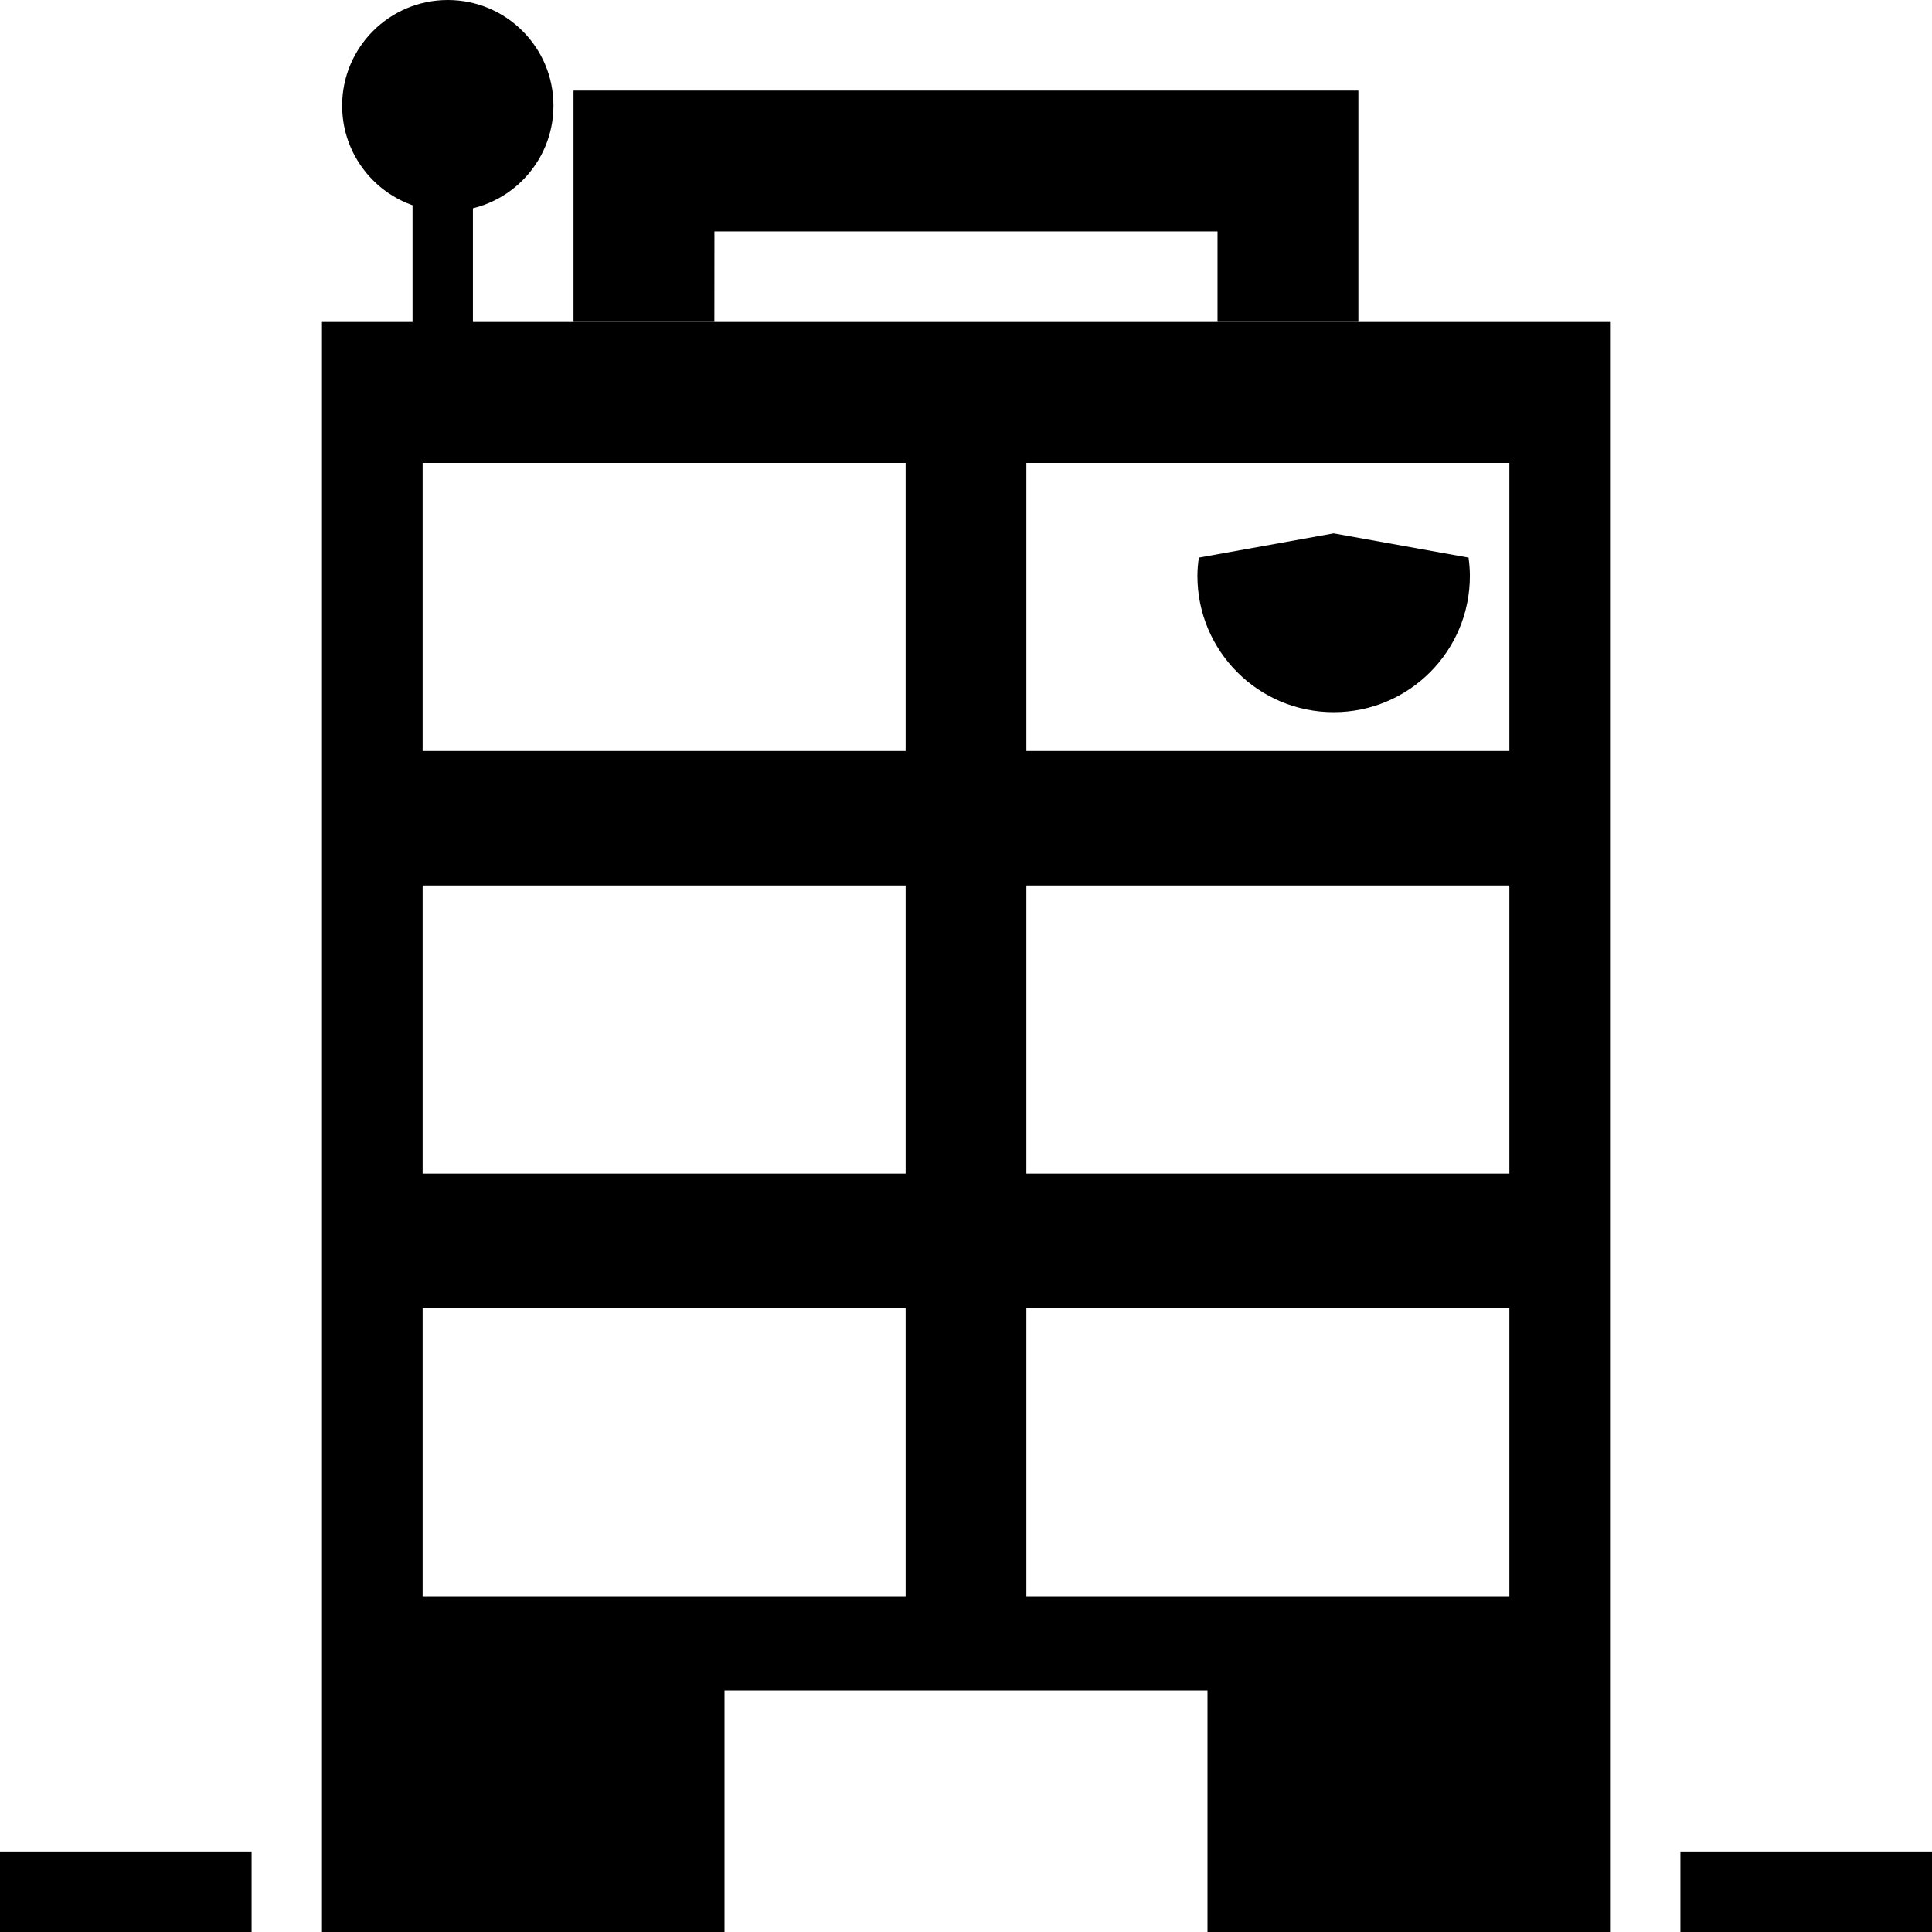
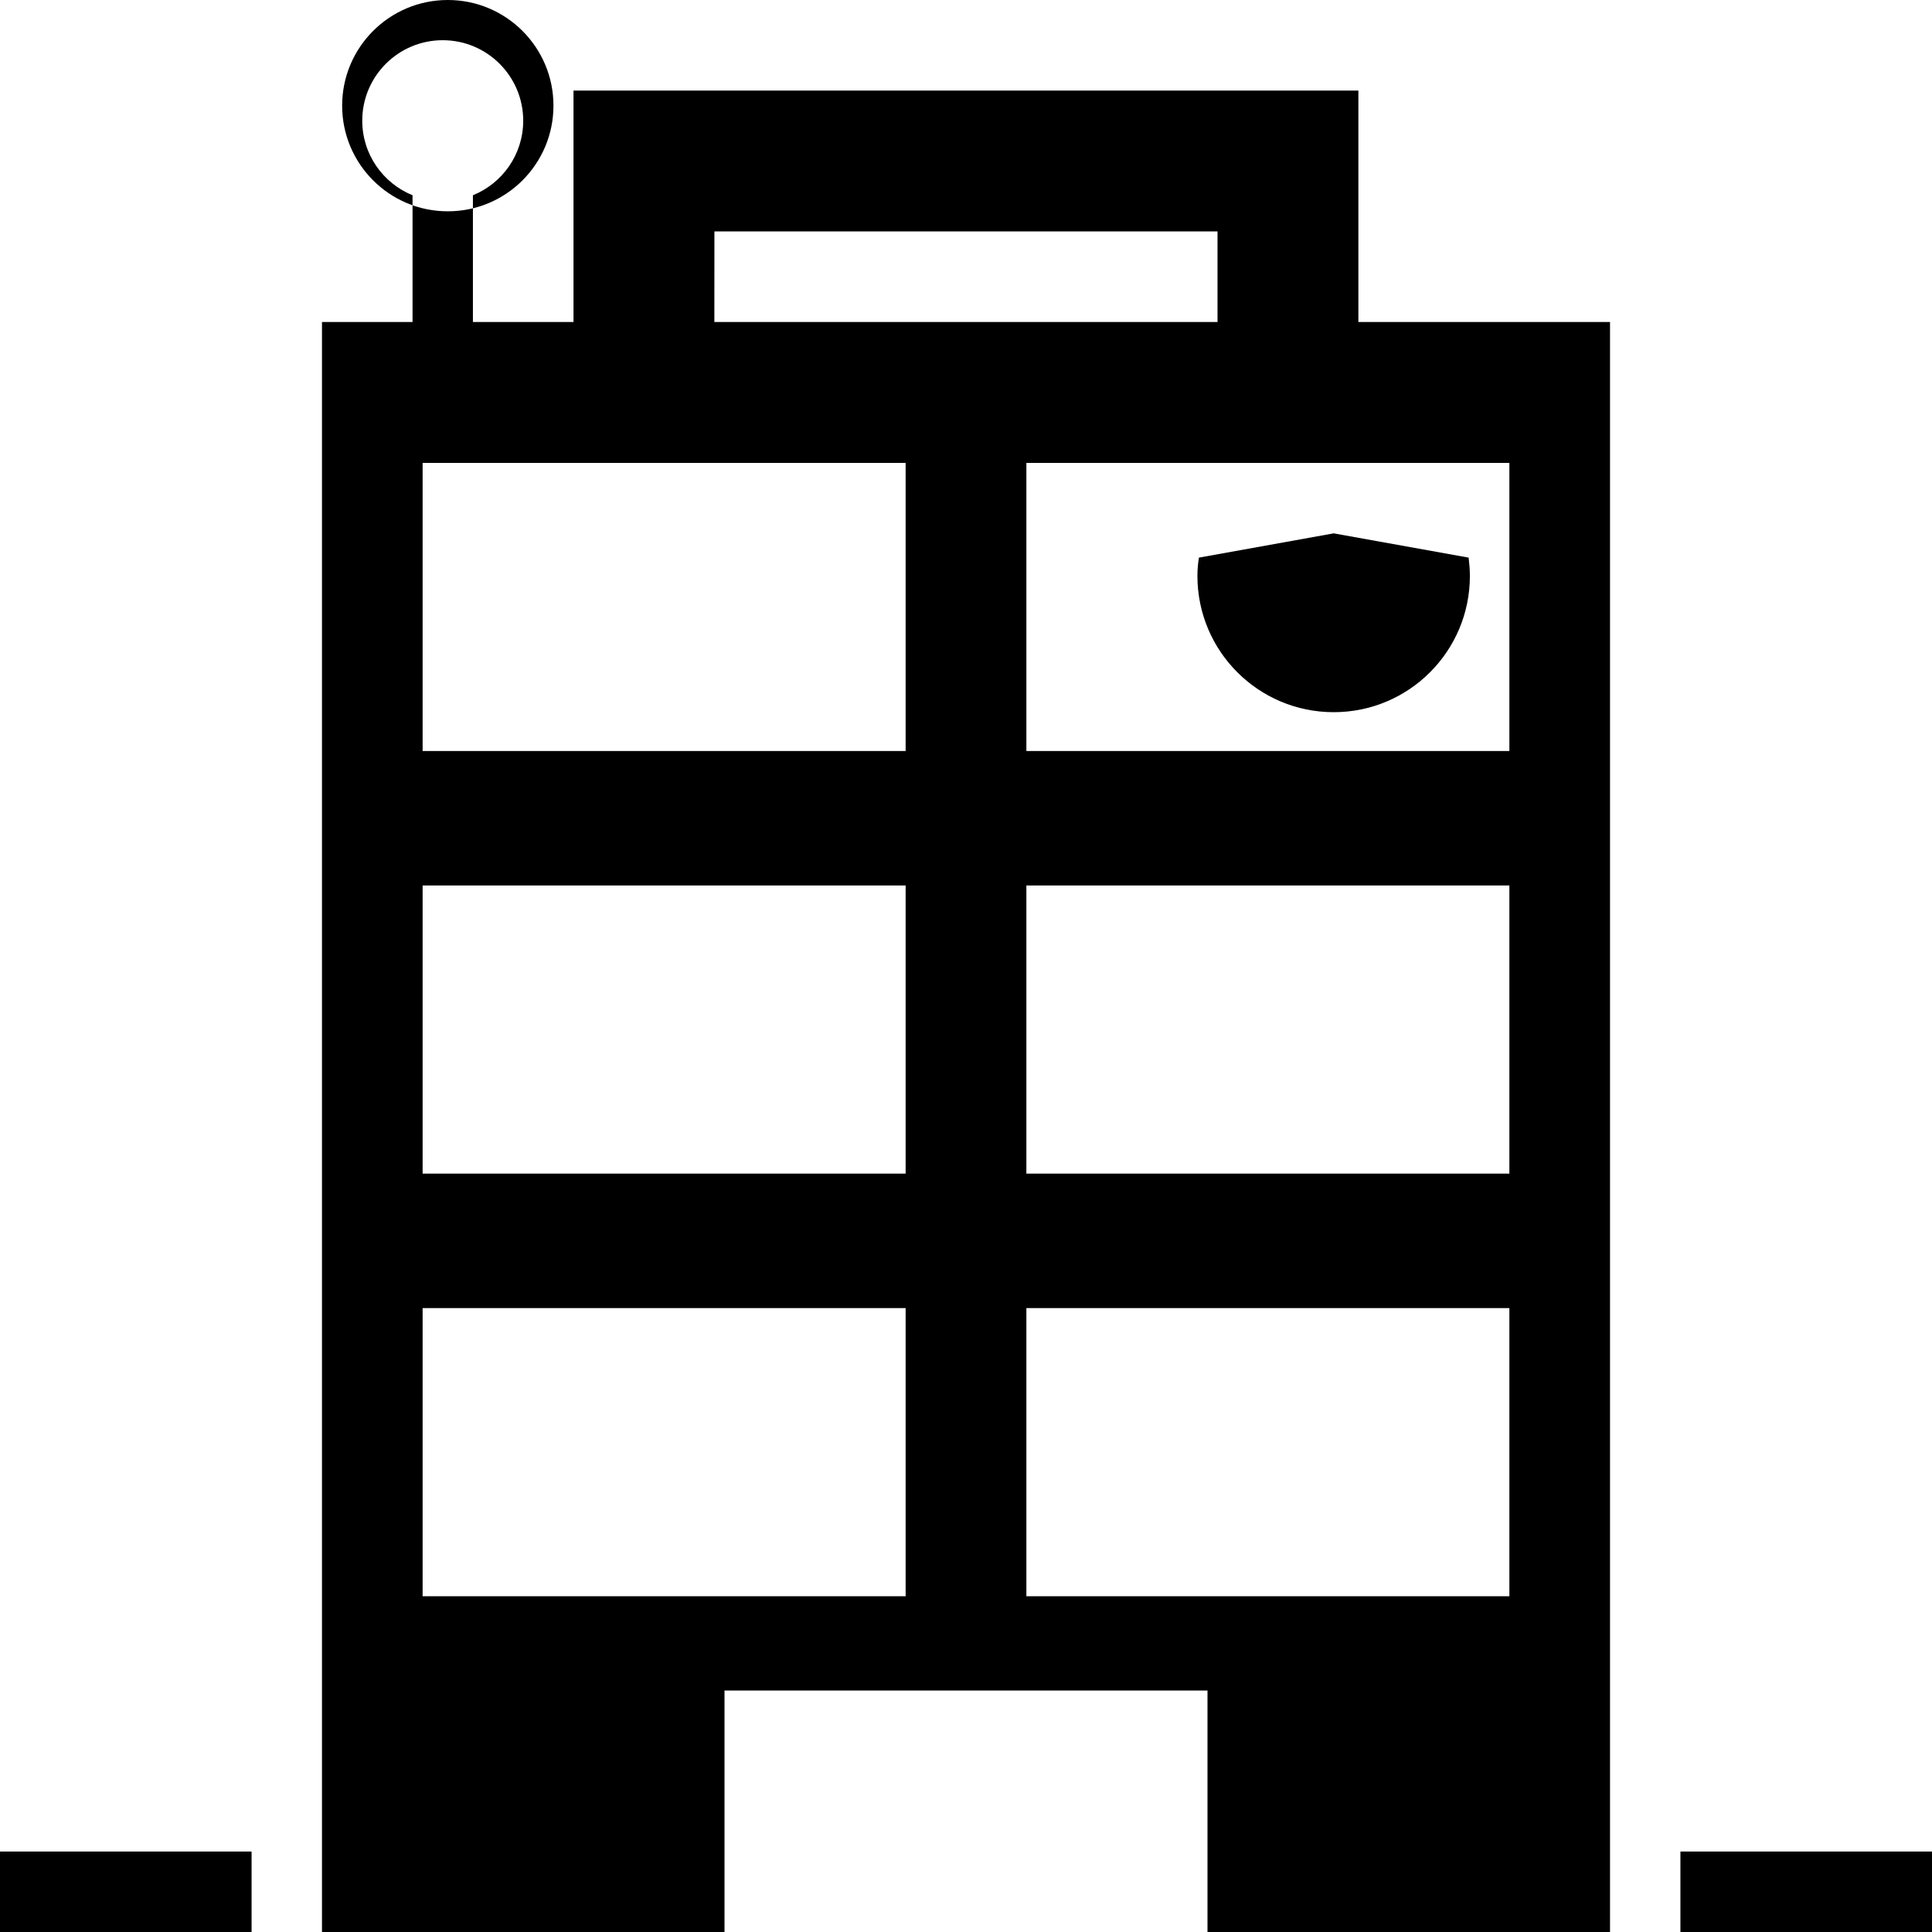
- <svg xmlns="http://www.w3.org/2000/svg" version="1.1" width="32" height="32" viewBox="0 0 32 32">
-   <path d="M19.833 9.539c0 1.246 1.010 2.257 2.257 2.257s2.256-1.010 2.256-2.257c0-0.103-0.009-0.203-0.022-0.303l-2.234-0.402-2.233 0.402c-0.015 0.1-0.024 0.2-0.024 0.303z" />
-   <path d="M11.833 3.833h8.333v1.5h2.333v-3.833h-13v3.833h2.333z" />
-   <path d="M7.833 5.333v-2.099c0.488-0.198 0.833-0.675 0.833-1.235 0-0.736-0.597-1.333-1.333-1.333s-1.333 0.597-1.333 1.333c0 0.559 0.345 1.036 0.833 1.235v2.099h-1.5v26.667h6.667v-4h8v4h6.667v-26.667h-18.833zM15 26.439h-8v-4.773h8v4.773zM15 19.439h-8v-4.773h8v4.773zM15 12.439h-8v-4.772h8v4.772zM25 26.439h-8v-4.773h8v4.773zM25 19.439h-8v-4.773h8v4.773zM25 12.439h-8v-4.772h8v4.772z" />
-   <path d="M9.167 1.75c0 0.966-0.784 1.75-1.75 1.75s-1.75-0.784-1.75-1.75c0-0.967 0.784-1.75 1.75-1.75s1.75 0.783 1.75 1.75z" />
-   <path d="M0 30.667h4.167v1.333h-4.167v-1.333z" />
-   <path d="M27.833 30.667h4.167v1.333h-4.167v-1.333z" />
+ <svg xmlns="http://www.w3.org/2000/svg" version="1.1" id="Ebene_1" x="0px" y="0px" width="32px" height="32px" viewBox="0 0 32 32" enable-background="new 0 0 32 32" xml:space="preserve">
+   <path d="M19.833,9.539c0,1.246,1.01,2.257,2.257,2.257s2.256-1.01,2.256-2.257c0-0.103-0.009-0.203-0.021-0.303L22.09,8.834  l-2.232,0.402C19.842,9.336,19.833,9.436,19.833,9.539z M11.833,3.833h8.333v1.5h2.333V1.5h-13v3.833h2.333L11.833,3.833z   M7.833,5.333V3.234c0.488-0.198,0.833-0.675,0.833-1.235c0-0.736-0.597-1.333-1.333-1.333S6,1.263,6,1.999  c0,0.559,0.345,1.036,0.833,1.235v2.099h-1.5V32H12v-4h8v4h6.667V5.333H7.833L7.833,5.333z M15,26.439H7v-4.773h8V26.439z   M15,19.439H7v-4.773h8V19.439z M15,12.439H7V7.667h8V12.439z M25,26.439h-8v-4.773h8V26.439z M25,19.439h-8v-4.773h8V19.439z   M25,12.439h-8V7.667h8V12.439z M9.167,1.75c0,0.966-0.784,1.75-1.75,1.75s-1.75-0.784-1.75-1.75C5.667,0.783,6.451,0,7.417,0  S9.167,0.783,9.167,1.75z M0,30.667h4.167V32H0V30.667z M27.833,30.667H32V32h-4.167V30.667z" />
</svg>
